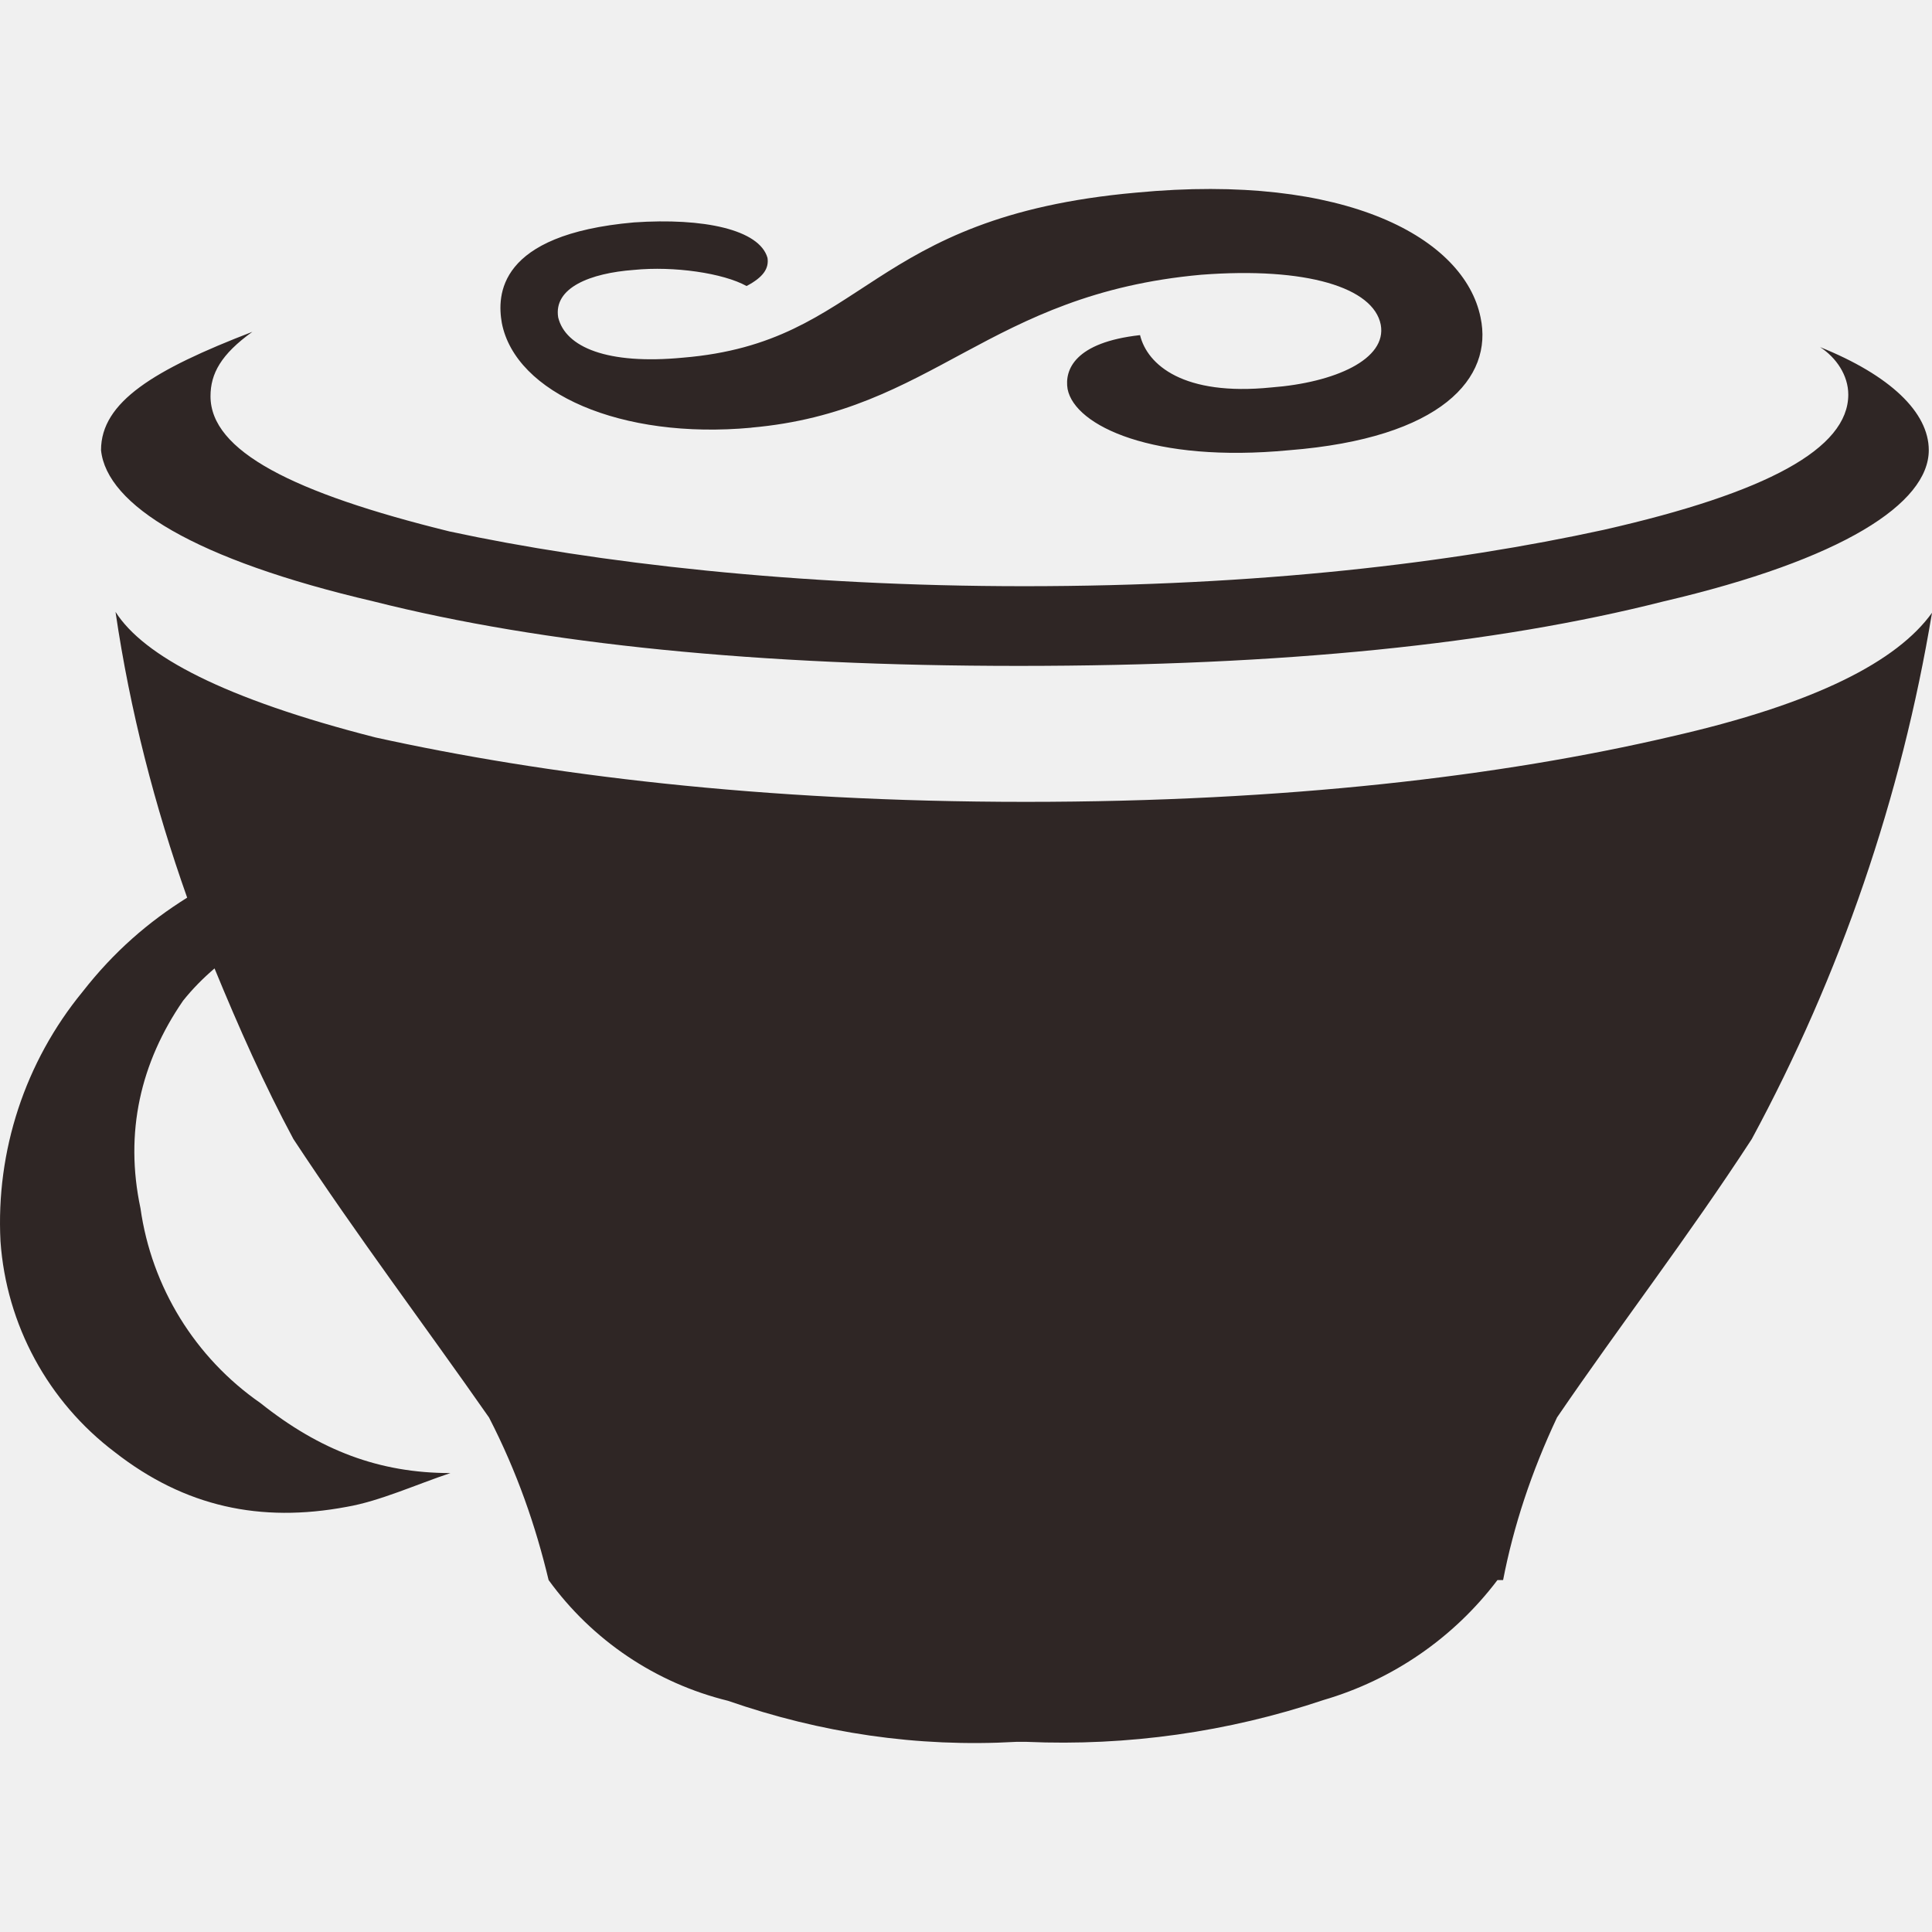
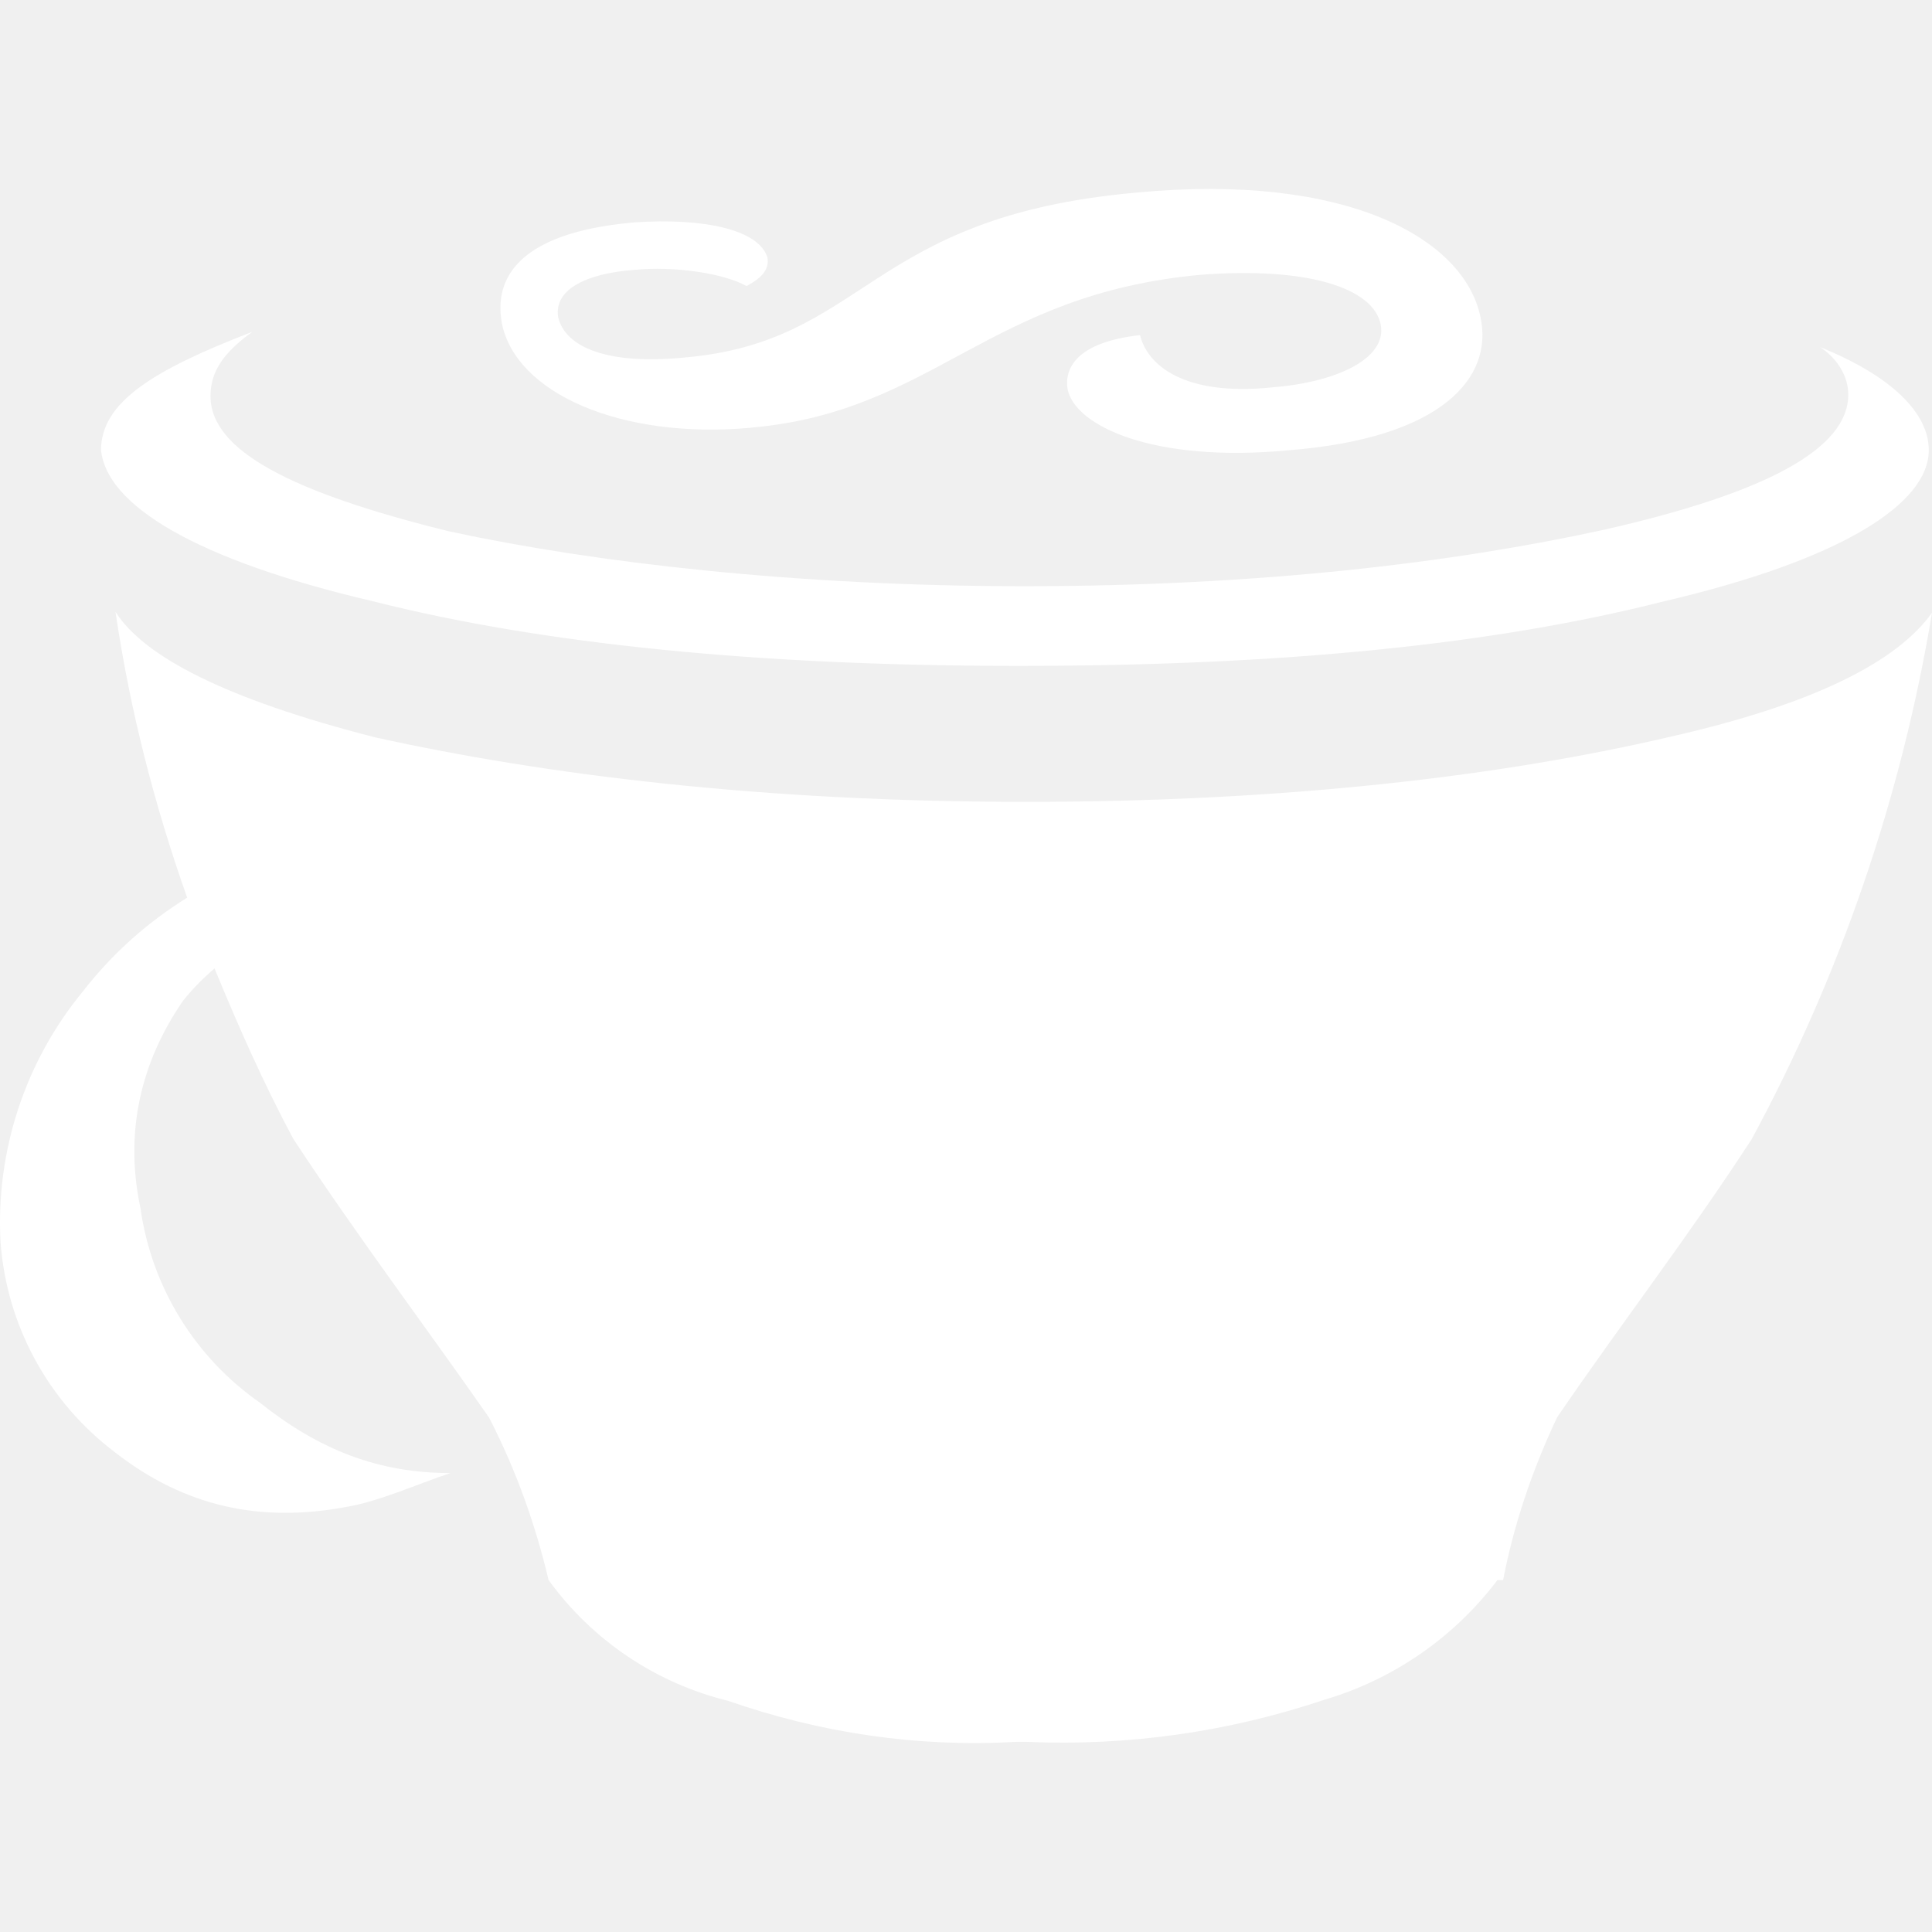
- <svg xmlns="http://www.w3.org/2000/svg" role="img" fill="#2F2625" viewBox="0 0 24 24">
+ <svg xmlns="http://www.w3.org/2000/svg" role="img" fill="#FFFFFF" viewBox="0 0 24 24">
  <path d="M4.645 7.472c2.1.53 4.779.8 8.008.8 3.299 0 5.918-.27 8.008-.8 2.23-.52 3.299-1.22 3.299-1.88 0-.47-.48-.93-1.35-1.28.2.13.35.35.35.59 0 .67-1.01 1.22-3.039 1.68-1.88.41-4.279.7-7.198.7-2.82 0-5.329-.29-7.138-.68-1.95-.48-2.97-1-2.97-1.68 0-.28.13-.52.52-.8-1.22.47-1.88.87-1.88 1.47.07.68 1.16 1.36 3.39 1.88zm4.689-2.16c2.27-.2 2.929-1.659 5.588-1.899 1.31-.1 2.14.16 2.23.62.08.43-.57.72-1.36.78-1.09.11-1.54-.28-1.63-.65-.81.09-.94.43-.9.67.09.46 1.07.92 2.75.76 1.9-.15 2.54-.9 2.38-1.65-.2-.98-1.66-1.8-4.28-1.55-3.359.3-3.339 1.86-5.628 2.05-.94.09-1.46-.13-1.55-.5-.06-.37.4-.55.94-.59.5-.05 1.11.04 1.4.2.21-.11.28-.22.26-.35-.1-.35-.79-.5-1.66-.44-1.7.15-1.7.91-1.64 1.25.17.87 1.48 1.45 3.1 1.3zm11.417 3.84c-2.1.49-4.779.809-8.008.809-3.3 0-5.989-.34-8.078-.8-1.88-.48-2.88-1.01-3.23-1.56.18 1.23.49 2.42.89 3.55-.48.3-.91.67-1.3 1.17a4.519 4.519 0 00-1.019 3.098 3.6 3.599 0 001.42 2.62c.87.68 1.81.88 2.879.68.41-.07.87-.28 1.29-.42-.88 0-1.62-.28-2.36-.87a3.55 3.549 0 01-1.49-2.42c-.2-.94 0-1.81.53-2.579.12-.15.25-.28.39-.4.3.73.62 1.45.98 2.12.81 1.23 1.62 2.299 2.43 3.459.35.68.58 1.35.74 2.019a3.899 3.899 0 002.229 1.5c1.15.4 2.35.58 3.579.51h.13a10.197 10.197 0 003.689-.52 4.179 4.179 0 002.16-1.49h.07c.13-.67.35-1.34.67-2.02.799-1.17 1.619-2.229 2.419-3.458A20.995 20.993 0 0024 7.612c-.43.6-1.44 1.13-3.25 1.54z" />
</svg>
